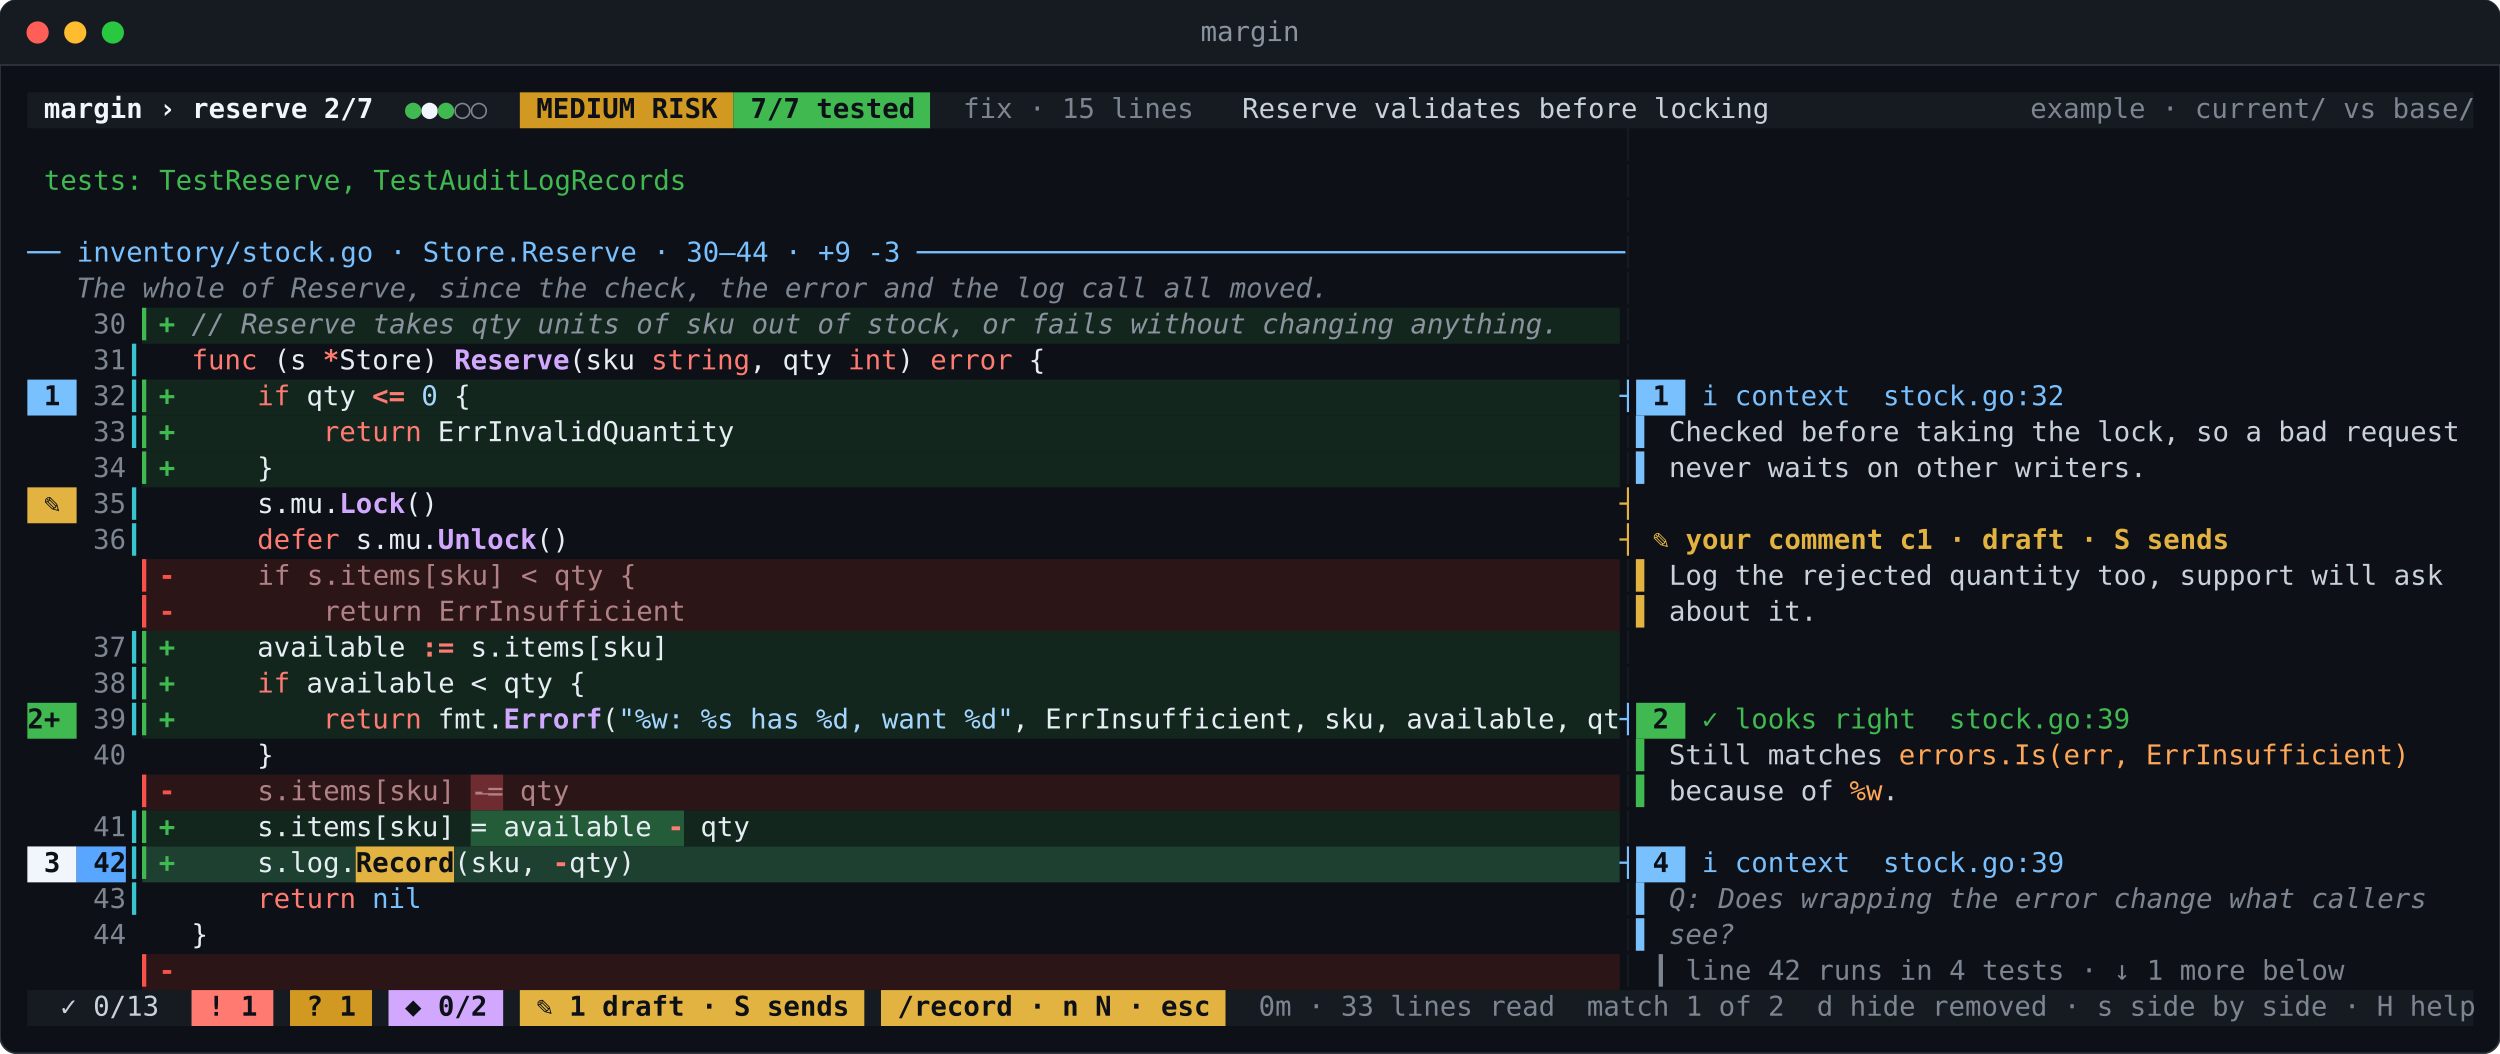
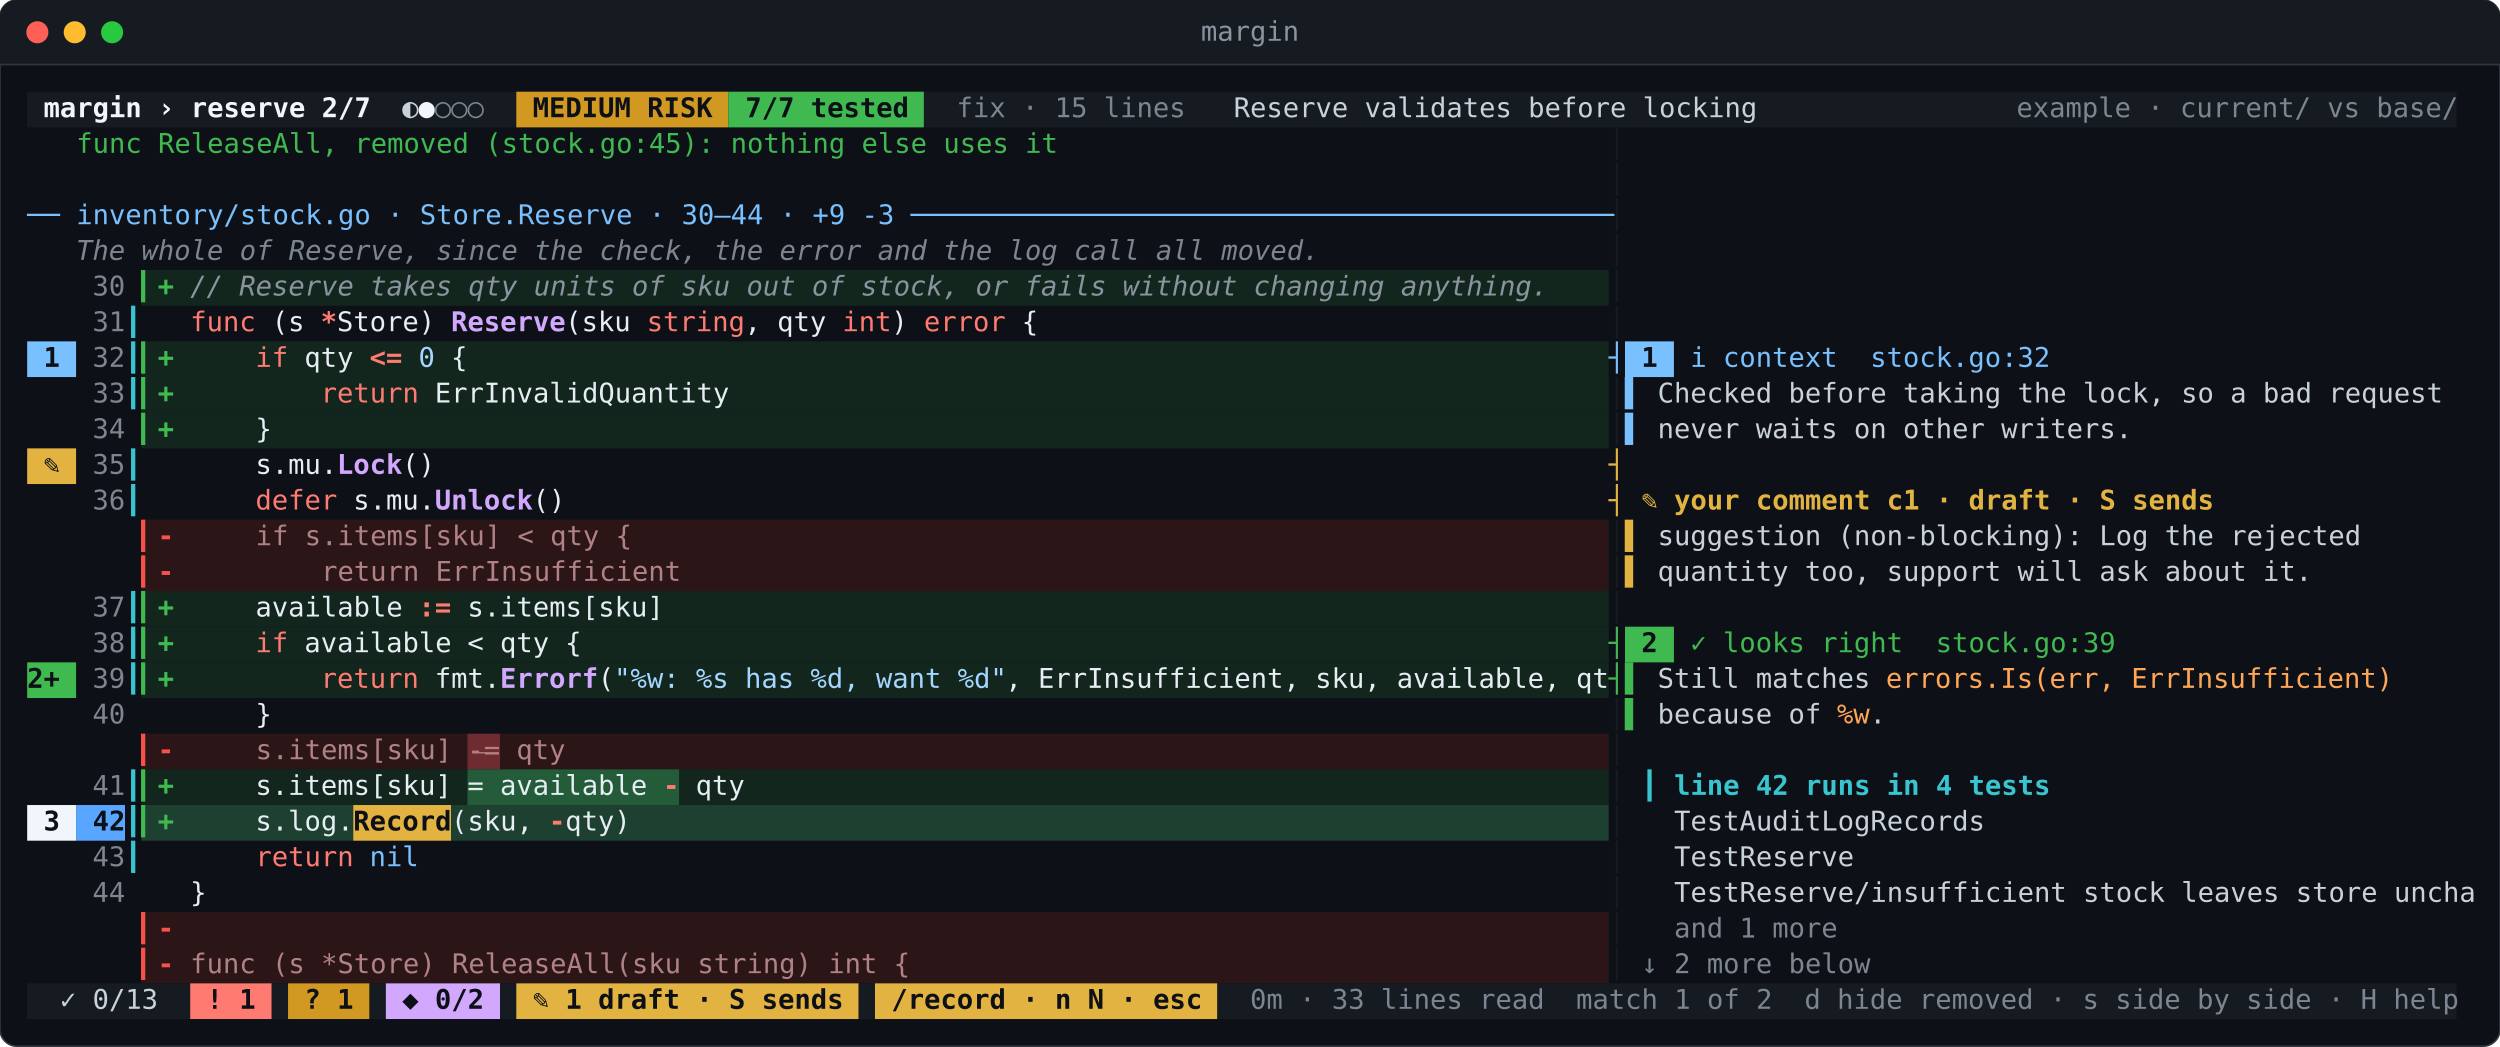
- <svg xmlns="http://www.w3.org/2000/svg" xml:space="preserve" width="1462" height="616" viewBox="0 0 1462 616">
+ <svg xmlns="http://www.w3.org/2000/svg" xml:space="preserve" width="1472" height="616" viewBox="0 0 1472 616">
  <style>text{font-family:"JetBrains Mono","SF Mono",Menlo,Consolas,"DejaVu Sans Mono",monospace;font-size:16px;white-space:pre}</style>
-   <rect width="1462" height="616" rx="10" fill="#0d1117" stroke="#30363d" />
-   <rect width="1462" height="38" rx="10" fill="#161b22" />
-   <rect y="28" width="1462" height="10" fill="#161b22" />
-   <line x1="0" y1="38" x2="1462" y2="38" stroke="#30363d" />
+   <rect width="1472" height="616" rx="10" fill="#0d1117" stroke="#30363d" />
+   <rect width="1472" height="38" rx="10" fill="#161b22" />
+   <rect y="28" width="1472" height="10" fill="#161b22" />
+   <line x1="0" y1="38" x2="1472" y2="38" stroke="#30363d" />
  <circle cx="22" cy="19.0" r="6.5" fill="#ff5f57" />
  <circle cx="44" cy="19.0" r="6.5" fill="#febc2e" />
  <circle cx="66" cy="19.0" r="6.5" fill="#28c840" />
-   <text x="731.0" y="24.0" text-anchor="middle" fill="#8b949e">margin</text>
+   <text x="736.0" y="24.0" text-anchor="middle" fill="#8b949e">margin</text>
  <rect x="16.0" y="54" width="288.0" height="21" fill="#161b22" />
  <rect x="304.0" y="54" width="124.8" height="21" fill="#d29922" />
  <rect x="428.8" y="54" width="115.2" height="21" fill="#3fb950" />
  <rect x="544.0" y="54" width="902.4" height="21" fill="#161b22" />
  <text x="16.0" y="69" textLength="220.8" lengthAdjust="spacingAndGlyphs" fill="#f0f6fc" font-weight="bold"> margin › reserve 2/7  </text>
-   <text x="236.8" y="69" textLength="9.6" lengthAdjust="spacingAndGlyphs" fill="#3fb950">●</text>
+   <text x="236.8" y="69" textLength="9.6" lengthAdjust="spacingAndGlyphs" fill="#c9d1d9">◐</text>
  <text x="246.4" y="69" textLength="9.6" lengthAdjust="spacingAndGlyphs" fill="#f0f6fc">●</text>
-   <text x="256.0" y="69" textLength="9.6" lengthAdjust="spacingAndGlyphs" fill="#3fb950">●</text>
-   <text x="265.6" y="69" textLength="19.2" lengthAdjust="spacingAndGlyphs" fill="#7d8590">○○</text>
+   <text x="256.0" y="69" textLength="28.8" lengthAdjust="spacingAndGlyphs" fill="#7d8590">○○○</text>
  <text x="304.0" y="69" textLength="240.0" lengthAdjust="spacingAndGlyphs" fill="#0d1117" font-weight="bold"> MEDIUM RISK  7/7 tested </text>
  <text x="553.6" y="69" textLength="172.8" lengthAdjust="spacingAndGlyphs" fill="#7d8590"> fix · 15 lines   </text>
  <text x="726.4" y="69" textLength="307.2" lengthAdjust="spacingAndGlyphs" fill="#c9d1d9">Reserve validates before locking</text>
  <text x="1168.0" y="69" textLength="278.4" lengthAdjust="spacingAndGlyphs" fill="#7d8590">  example · current/ vs base/</text>
+   <text x="16.0" y="90" textLength="604.8" lengthAdjust="spacingAndGlyphs" fill="#3fb950">   func ReleaseAll, removed (stock.go:45): nothing else uses it</text>
  <text x="947.2" y="90" textLength="9.6" lengthAdjust="spacingAndGlyphs" fill="#161b22">│</text>
-   <text x="16.0" y="111" textLength="384.0" lengthAdjust="spacingAndGlyphs" fill="#3fb950"> tests: TestReserve, TestAuditLogRecords</text>
  <text x="947.2" y="111" textLength="9.6" lengthAdjust="spacingAndGlyphs" fill="#161b22">│</text>
+   <text x="16.0" y="132" textLength="931.2" lengthAdjust="spacingAndGlyphs" fill="#79c0ff">── inventory/stock.go · Store.Reserve · 30–44 · +9 -3 ───────────────────────────────────────────</text>
  <text x="947.2" y="132" textLength="9.6" lengthAdjust="spacingAndGlyphs" fill="#161b22">│</text>
-   <text x="16.0" y="153" textLength="931.2" lengthAdjust="spacingAndGlyphs" fill="#79c0ff">── inventory/stock.go · Store.Reserve · 30–44 · +9 -3 ───────────────────────────────────────────</text>
+   <text x="44.8" y="153" textLength="729.6" lengthAdjust="spacingAndGlyphs" fill="#7d8590" font-style="italic">The whole of Reserve, since the check, the error and the log call all moved.</text>
  <text x="947.2" y="153" textLength="9.6" lengthAdjust="spacingAndGlyphs" fill="#161b22">│</text>
-   <text x="44.8" y="174" textLength="729.6" lengthAdjust="spacingAndGlyphs" fill="#7d8590" font-style="italic">The whole of Reserve, since the check, the error and the log call all moved.</text>
+   <rect x="83.2" y="159" width="864.0" height="21" fill="#12261e" />
+   <text x="44.8" y="174" textLength="28.8" lengthAdjust="spacingAndGlyphs" fill="#7d8590"> 30</text>
+   <text x="83.2" y="174" textLength="28.8" lengthAdjust="spacingAndGlyphs" fill="#3fb950" font-weight="bold">▎+ </text>
+   <text x="112.0" y="174" textLength="796.8" lengthAdjust="spacingAndGlyphs" fill="#8b939e" font-style="italic">// Reserve takes qty units of sku out of stock, or fails without changing anything.</text>
  <text x="947.2" y="174" textLength="9.6" lengthAdjust="spacingAndGlyphs" fill="#161b22">│</text>
-   <rect x="83.2" y="180" width="864.0" height="21" fill="#12261e" />
-   <text x="44.8" y="195" textLength="28.8" lengthAdjust="spacingAndGlyphs" fill="#7d8590"> 30</text>
-   <text x="83.2" y="195" textLength="28.8" lengthAdjust="spacingAndGlyphs" fill="#3fb950" font-weight="bold">▎+ </text>
-   <text x="112.0" y="195" textLength="796.8" lengthAdjust="spacingAndGlyphs" fill="#8b939e" font-style="italic">// Reserve takes qty units of sku out of stock, or fails without changing anything.</text>
+   <text x="44.8" y="195" textLength="28.8" lengthAdjust="spacingAndGlyphs" fill="#7d8590"> 31</text>
+   <text x="73.6" y="195" textLength="9.6" lengthAdjust="spacingAndGlyphs" fill="#38c5cf">┃</text>
+   <text x="112.0" y="195" textLength="38.4" lengthAdjust="spacingAndGlyphs" fill="#ff7b71">func</text>
+   <text x="160.0" y="195" textLength="19.2" lengthAdjust="spacingAndGlyphs" fill="#e6edf3">(s</text>
+   <text x="188.8" y="195" textLength="9.6" lengthAdjust="spacingAndGlyphs" fill="#ff7b71" font-weight="bold">*</text>
+   <text x="198.4" y="195" textLength="57.6" lengthAdjust="spacingAndGlyphs" fill="#e6edf3">Store)</text>
+   <text x="265.6" y="195" textLength="67.2" lengthAdjust="spacingAndGlyphs" fill="#d2a8ff" font-weight="bold">Reserve</text>
+   <text x="332.8" y="195" textLength="38.4" lengthAdjust="spacingAndGlyphs" fill="#e6edf3">(sku</text>
+   <text x="380.8" y="195" textLength="57.6" lengthAdjust="spacingAndGlyphs" fill="#ff7b71">string</text>
+   <text x="438.4" y="195" textLength="9.6" lengthAdjust="spacingAndGlyphs" fill="#e6edf3">,</text>
+   <text x="457.6" y="195" textLength="28.8" lengthAdjust="spacingAndGlyphs" fill="#e6edf3">qty</text>
+   <text x="496.0" y="195" textLength="28.8" lengthAdjust="spacingAndGlyphs" fill="#ff7b71">int</text>
+   <text x="524.8" y="195" textLength="9.6" lengthAdjust="spacingAndGlyphs" fill="#e6edf3">)</text>
+   <text x="544.0" y="195" textLength="48.0" lengthAdjust="spacingAndGlyphs" fill="#ff7b71">error</text>
+   <text x="601.6" y="195" textLength="9.6" lengthAdjust="spacingAndGlyphs" fill="#e6edf3">{</text>
  <text x="947.2" y="195" textLength="9.6" lengthAdjust="spacingAndGlyphs" fill="#161b22">│</text>
-   <text x="44.8" y="216" textLength="28.8" lengthAdjust="spacingAndGlyphs" fill="#7d8590"> 31</text>
+   <rect x="16.0" y="201" width="28.8" height="21" fill="#79c0ff" />
+   <rect x="83.2" y="201" width="864.0" height="21" fill="#12261e" />
+   <rect x="956.8" y="201" width="28.8" height="21" fill="#79c0ff" />
+   <text x="16.0" y="216" textLength="28.8" lengthAdjust="spacingAndGlyphs" fill="#0d1117" font-weight="bold"> 1 </text>
+   <text x="44.8" y="216" textLength="28.8" lengthAdjust="spacingAndGlyphs" fill="#7d8590"> 32</text>
  <text x="73.6" y="216" textLength="9.6" lengthAdjust="spacingAndGlyphs" fill="#38c5cf">┃</text>
-   <text x="112.0" y="216" textLength="38.4" lengthAdjust="spacingAndGlyphs" fill="#ff7b71">func</text>
-   <text x="160.0" y="216" textLength="19.2" lengthAdjust="spacingAndGlyphs" fill="#e6edf3">(s</text>
-   <text x="188.8" y="216" textLength="9.6" lengthAdjust="spacingAndGlyphs" fill="#ff7b71" font-weight="bold">*</text>
-   <text x="198.4" y="216" textLength="57.6" lengthAdjust="spacingAndGlyphs" fill="#e6edf3">Store)</text>
-   <text x="265.6" y="216" textLength="67.2" lengthAdjust="spacingAndGlyphs" fill="#d2a8ff" font-weight="bold">Reserve</text>
-   <text x="332.8" y="216" textLength="38.4" lengthAdjust="spacingAndGlyphs" fill="#e6edf3">(sku</text>
-   <text x="380.8" y="216" textLength="57.6" lengthAdjust="spacingAndGlyphs" fill="#ff7b71">string</text>
-   <text x="438.4" y="216" textLength="9.6" lengthAdjust="spacingAndGlyphs" fill="#e6edf3">,</text>
-   <text x="457.6" y="216" textLength="28.8" lengthAdjust="spacingAndGlyphs" fill="#e6edf3">qty</text>
-   <text x="496.0" y="216" textLength="28.8" lengthAdjust="spacingAndGlyphs" fill="#ff7b71">int</text>
-   <text x="524.8" y="216" textLength="9.6" lengthAdjust="spacingAndGlyphs" fill="#e6edf3">)</text>
-   <text x="544.0" y="216" textLength="48.0" lengthAdjust="spacingAndGlyphs" fill="#ff7b71">error</text>
-   <text x="601.6" y="216" textLength="9.6" lengthAdjust="spacingAndGlyphs" fill="#e6edf3">{</text>
-   <text x="947.2" y="216" textLength="9.6" lengthAdjust="spacingAndGlyphs" fill="#161b22">│</text>
-   <rect x="16.0" y="222" width="28.8" height="21" fill="#79c0ff" />
+   <text x="83.2" y="216" textLength="28.8" lengthAdjust="spacingAndGlyphs" fill="#3fb950" font-weight="bold">▎+ </text>
+   <text x="150.4" y="216" textLength="19.2" lengthAdjust="spacingAndGlyphs" fill="#ff7b71">if</text>
+   <text x="179.2" y="216" textLength="28.8" lengthAdjust="spacingAndGlyphs" fill="#e6edf3">qty</text>
+   <text x="217.6" y="216" textLength="19.2" lengthAdjust="spacingAndGlyphs" fill="#ff7b71" font-weight="bold">&lt;=</text>
+   <text x="246.4" y="216" textLength="9.6" lengthAdjust="spacingAndGlyphs" fill="#a5d6ff">0</text>
+   <text x="265.6" y="216" textLength="9.6" lengthAdjust="spacingAndGlyphs" fill="#e6edf3">{</text>
+   <text x="947.2" y="216" textLength="9.6" lengthAdjust="spacingAndGlyphs" fill="#79c0ff">┤</text>
+   <text x="956.8" y="216" textLength="28.8" lengthAdjust="spacingAndGlyphs" fill="#0d1117" font-weight="bold"> 1 </text>
+   <text x="985.6" y="216" textLength="220.8" lengthAdjust="spacingAndGlyphs" fill="#79c0ff"> i context  stock.go:32</text>
  <rect x="83.2" y="222" width="864.0" height="21" fill="#12261e" />
-   <rect x="956.8" y="222" width="28.8" height="21" fill="#79c0ff" />
-   <text x="16.0" y="237" textLength="28.8" lengthAdjust="spacingAndGlyphs" fill="#0d1117" font-weight="bold"> 1 </text>
-   <text x="44.8" y="237" textLength="28.8" lengthAdjust="spacingAndGlyphs" fill="#7d8590"> 32</text>
+   <text x="44.8" y="237" textLength="28.8" lengthAdjust="spacingAndGlyphs" fill="#7d8590"> 33</text>
  <text x="73.6" y="237" textLength="9.6" lengthAdjust="spacingAndGlyphs" fill="#38c5cf">┃</text>
  <text x="83.2" y="237" textLength="28.8" lengthAdjust="spacingAndGlyphs" fill="#3fb950" font-weight="bold">▎+ </text>
-   <text x="150.4" y="237" textLength="19.2" lengthAdjust="spacingAndGlyphs" fill="#ff7b71">if</text>
-   <text x="179.2" y="237" textLength="28.8" lengthAdjust="spacingAndGlyphs" fill="#e6edf3">qty</text>
-   <text x="217.6" y="237" textLength="19.2" lengthAdjust="spacingAndGlyphs" fill="#ff7b71" font-weight="bold">&lt;=</text>
-   <text x="246.4" y="237" textLength="9.6" lengthAdjust="spacingAndGlyphs" fill="#a5d6ff">0</text>
-   <text x="265.6" y="237" textLength="9.6" lengthAdjust="spacingAndGlyphs" fill="#e6edf3">{</text>
-   <text x="947.2" y="237" textLength="9.6" lengthAdjust="spacingAndGlyphs" fill="#79c0ff">┤</text>
-   <text x="956.8" y="237" textLength="28.8" lengthAdjust="spacingAndGlyphs" fill="#0d1117" font-weight="bold"> 1 </text>
-   <text x="985.6" y="237" textLength="220.8" lengthAdjust="spacingAndGlyphs" fill="#79c0ff"> i context  stock.go:32</text>
+   <text x="188.8" y="237" textLength="57.6" lengthAdjust="spacingAndGlyphs" fill="#ff7b71">return</text>
+   <text x="256.0" y="237" textLength="172.8" lengthAdjust="spacingAndGlyphs" fill="#e6edf3">ErrInvalidQuantity</text>
+   <text x="947.2" y="237" textLength="9.6" lengthAdjust="spacingAndGlyphs" fill="#161b22">│</text>
+   <text x="956.8" y="237" textLength="19.2" lengthAdjust="spacingAndGlyphs" fill="#79c0ff">▌ </text>
+   <text x="976.0" y="237" textLength="460.8" lengthAdjust="spacingAndGlyphs" fill="#c9d1d9">Checked before taking the lock, so a bad request</text>
  <rect x="83.2" y="243" width="864.0" height="21" fill="#12261e" />
-   <text x="44.8" y="258" textLength="28.8" lengthAdjust="spacingAndGlyphs" fill="#7d8590"> 33</text>
-   <text x="73.6" y="258" textLength="9.6" lengthAdjust="spacingAndGlyphs" fill="#38c5cf">┃</text>
+   <text x="44.8" y="258" textLength="28.8" lengthAdjust="spacingAndGlyphs" fill="#7d8590"> 34</text>
  <text x="83.2" y="258" textLength="28.8" lengthAdjust="spacingAndGlyphs" fill="#3fb950" font-weight="bold">▎+ </text>
-   <text x="188.8" y="258" textLength="57.6" lengthAdjust="spacingAndGlyphs" fill="#ff7b71">return</text>
-   <text x="256.0" y="258" textLength="172.8" lengthAdjust="spacingAndGlyphs" fill="#e6edf3">ErrInvalidQuantity</text>
+   <text x="150.4" y="258" textLength="9.6" lengthAdjust="spacingAndGlyphs" fill="#e6edf3">}</text>
  <text x="947.2" y="258" textLength="9.6" lengthAdjust="spacingAndGlyphs" fill="#161b22">│</text>
  <text x="956.8" y="258" textLength="19.2" lengthAdjust="spacingAndGlyphs" fill="#79c0ff">▌ </text>
-   <text x="976.0" y="258" textLength="460.8" lengthAdjust="spacingAndGlyphs" fill="#c9d1d9">Checked before taking the lock, so a bad request</text>
-   <rect x="83.2" y="264" width="864.0" height="21" fill="#12261e" />
-   <text x="44.8" y="279" textLength="28.8" lengthAdjust="spacingAndGlyphs" fill="#7d8590"> 34</text>
-   <text x="83.2" y="279" textLength="28.8" lengthAdjust="spacingAndGlyphs" fill="#3fb950" font-weight="bold">▎+ </text>
-   <text x="150.4" y="279" textLength="9.6" lengthAdjust="spacingAndGlyphs" fill="#e6edf3">}</text>
-   <text x="947.2" y="279" textLength="9.6" lengthAdjust="spacingAndGlyphs" fill="#161b22">│</text>
-   <text x="956.8" y="279" textLength="19.2" lengthAdjust="spacingAndGlyphs" fill="#79c0ff">▌ </text>
-   <text x="976.0" y="279" textLength="278.4" lengthAdjust="spacingAndGlyphs" fill="#c9d1d9">never waits on other writers.</text>
-   <rect x="16.0" y="285" width="28.8" height="21" fill="#e3b341" />
-   <text x="16.0" y="300" textLength="28.8" lengthAdjust="spacingAndGlyphs" fill="#0d1117" font-weight="bold"> ✎ </text>
-   <text x="44.8" y="300" textLength="28.8" lengthAdjust="spacingAndGlyphs" fill="#7d8590"> 35</text>
+   <text x="976.0" y="258" textLength="278.4" lengthAdjust="spacingAndGlyphs" fill="#c9d1d9">never waits on other writers.</text>
+   <rect x="16.0" y="264" width="28.8" height="21" fill="#e3b341" />
+   <text x="16.0" y="279" textLength="28.8" lengthAdjust="spacingAndGlyphs" fill="#0d1117" font-weight="bold"> ✎ </text>
+   <text x="44.8" y="279" textLength="28.8" lengthAdjust="spacingAndGlyphs" fill="#7d8590"> 35</text>
+   <text x="73.6" y="279" textLength="9.6" lengthAdjust="spacingAndGlyphs" fill="#38c5cf">┃</text>
+   <text x="150.4" y="279" textLength="48.0" lengthAdjust="spacingAndGlyphs" fill="#e6edf3">s.mu.</text>
+   <text x="198.4" y="279" textLength="38.4" lengthAdjust="spacingAndGlyphs" fill="#d2a8ff" font-weight="bold">Lock</text>
+   <text x="236.8" y="279" textLength="19.2" lengthAdjust="spacingAndGlyphs" fill="#e6edf3">()</text>
+   <text x="947.2" y="279" textLength="9.6" lengthAdjust="spacingAndGlyphs" fill="#e3b341">┤</text>
+   <text x="44.8" y="300" textLength="28.8" lengthAdjust="spacingAndGlyphs" fill="#7d8590"> 36</text>
  <text x="73.6" y="300" textLength="9.6" lengthAdjust="spacingAndGlyphs" fill="#38c5cf">┃</text>
-   <text x="150.4" y="300" textLength="48.0" lengthAdjust="spacingAndGlyphs" fill="#e6edf3">s.mu.</text>
-   <text x="198.4" y="300" textLength="38.4" lengthAdjust="spacingAndGlyphs" fill="#d2a8ff" font-weight="bold">Lock</text>
-   <text x="236.8" y="300" textLength="19.2" lengthAdjust="spacingAndGlyphs" fill="#e6edf3">()</text>
+   <text x="150.4" y="300" textLength="48.0" lengthAdjust="spacingAndGlyphs" fill="#ff7b71">defer</text>
+   <text x="208.0" y="300" textLength="48.0" lengthAdjust="spacingAndGlyphs" fill="#e6edf3">s.mu.</text>
+   <text x="256.0" y="300" textLength="57.6" lengthAdjust="spacingAndGlyphs" fill="#d2a8ff" font-weight="bold">Unlock</text>
+   <text x="313.6" y="300" textLength="19.2" lengthAdjust="spacingAndGlyphs" fill="#e6edf3">()</text>
  <text x="947.2" y="300" textLength="9.6" lengthAdjust="spacingAndGlyphs" fill="#e3b341">┤</text>
-   <text x="44.8" y="321" textLength="28.8" lengthAdjust="spacingAndGlyphs" fill="#7d8590"> 36</text>
-   <text x="73.6" y="321" textLength="9.6" lengthAdjust="spacingAndGlyphs" fill="#38c5cf">┃</text>
-   <text x="150.4" y="321" textLength="48.0" lengthAdjust="spacingAndGlyphs" fill="#ff7b71">defer</text>
-   <text x="208.0" y="321" textLength="48.0" lengthAdjust="spacingAndGlyphs" fill="#e6edf3">s.mu.</text>
-   <text x="256.0" y="321" textLength="57.6" lengthAdjust="spacingAndGlyphs" fill="#d2a8ff" font-weight="bold">Unlock</text>
-   <text x="313.6" y="321" textLength="19.2" lengthAdjust="spacingAndGlyphs" fill="#e6edf3">()</text>
-   <text x="947.2" y="321" textLength="9.6" lengthAdjust="spacingAndGlyphs" fill="#e3b341">┤</text>
-   <text x="956.8" y="321" textLength="345.6" lengthAdjust="spacingAndGlyphs" fill="#e3b341" font-weight="bold"> ✎ your comment c1 · draft · S sends</text>
+   <text x="956.8" y="300" textLength="345.6" lengthAdjust="spacingAndGlyphs" fill="#e3b341" font-weight="bold"> ✎ your comment c1 · draft · S sends</text>
+   <rect x="83.2" y="306" width="864.0" height="21" fill="#2c1517" />
+   <text x="83.2" y="321" textLength="28.8" lengthAdjust="spacingAndGlyphs" fill="#f85149" font-weight="bold">▎- </text>
+   <text x="112.0" y="321" textLength="259.2" lengthAdjust="spacingAndGlyphs" fill="#b08286">    if s.items[sku] &lt; qty {</text>
+   <text x="947.2" y="321" textLength="9.6" lengthAdjust="spacingAndGlyphs" fill="#161b22">│</text>
+   <text x="956.8" y="321" textLength="19.2" lengthAdjust="spacingAndGlyphs" fill="#e3b341">▌ </text>
+   <text x="976.0" y="321" textLength="412.8" lengthAdjust="spacingAndGlyphs" fill="#c9d1d9">suggestion (non-blocking): Log the rejected</text>
  <rect x="83.2" y="327" width="864.0" height="21" fill="#2c1517" />
  <text x="83.2" y="342" textLength="28.8" lengthAdjust="spacingAndGlyphs" fill="#f85149" font-weight="bold">▎- </text>
-   <text x="112.0" y="342" textLength="259.2" lengthAdjust="spacingAndGlyphs" fill="#b08286">    if s.items[sku] &lt; qty {</text>
+   <text x="112.0" y="342" textLength="288.0" lengthAdjust="spacingAndGlyphs" fill="#b08286">        return ErrInsufficient</text>
  <text x="947.2" y="342" textLength="9.6" lengthAdjust="spacingAndGlyphs" fill="#161b22">│</text>
  <text x="956.8" y="342" textLength="19.2" lengthAdjust="spacingAndGlyphs" fill="#e3b341">▌ </text>
-   <text x="976.0" y="342" textLength="451.2" lengthAdjust="spacingAndGlyphs" fill="#c9d1d9">Log the rejected quantity too, support will ask</text>
-   <rect x="83.2" y="348" width="864.0" height="21" fill="#2c1517" />
-   <text x="83.2" y="363" textLength="28.8" lengthAdjust="spacingAndGlyphs" fill="#f85149" font-weight="bold">▎- </text>
-   <text x="112.0" y="363" textLength="288.0" lengthAdjust="spacingAndGlyphs" fill="#b08286">        return ErrInsufficient</text>
+   <text x="976.0" y="342" textLength="384.0" lengthAdjust="spacingAndGlyphs" fill="#c9d1d9">quantity too, support will ask about it.</text>
+   <rect x="83.2" y="348" width="864.0" height="21" fill="#12261e" />
+   <text x="44.8" y="363" textLength="28.8" lengthAdjust="spacingAndGlyphs" fill="#7d8590"> 37</text>
+   <text x="73.6" y="363" textLength="9.6" lengthAdjust="spacingAndGlyphs" fill="#38c5cf">┃</text>
+   <text x="83.2" y="363" textLength="28.8" lengthAdjust="spacingAndGlyphs" fill="#3fb950" font-weight="bold">▎+ </text>
+   <text x="150.4" y="363" textLength="86.4" lengthAdjust="spacingAndGlyphs" fill="#e6edf3">available</text>
+   <text x="246.4" y="363" textLength="19.2" lengthAdjust="spacingAndGlyphs" fill="#ff7b71" font-weight="bold">:=</text>
+   <text x="275.2" y="363" textLength="115.2" lengthAdjust="spacingAndGlyphs" fill="#e6edf3">s.items[sku]</text>
  <text x="947.2" y="363" textLength="9.6" lengthAdjust="spacingAndGlyphs" fill="#161b22">│</text>
-   <text x="956.8" y="363" textLength="19.2" lengthAdjust="spacingAndGlyphs" fill="#e3b341">▌ </text>
-   <text x="976.0" y="363" textLength="86.4" lengthAdjust="spacingAndGlyphs" fill="#c9d1d9">about it.</text>
  <rect x="83.2" y="369" width="864.0" height="21" fill="#12261e" />
-   <text x="44.8" y="384" textLength="28.8" lengthAdjust="spacingAndGlyphs" fill="#7d8590"> 37</text>
+   <rect x="956.8" y="369" width="28.8" height="21" fill="#3fb950" />
+   <text x="44.8" y="384" textLength="28.8" lengthAdjust="spacingAndGlyphs" fill="#7d8590"> 38</text>
  <text x="73.6" y="384" textLength="9.6" lengthAdjust="spacingAndGlyphs" fill="#38c5cf">┃</text>
  <text x="83.2" y="384" textLength="28.8" lengthAdjust="spacingAndGlyphs" fill="#3fb950" font-weight="bold">▎+ </text>
-   <text x="150.4" y="384" textLength="86.4" lengthAdjust="spacingAndGlyphs" fill="#e6edf3">available</text>
-   <text x="246.4" y="384" textLength="19.2" lengthAdjust="spacingAndGlyphs" fill="#ff7b71" font-weight="bold">:=</text>
-   <text x="275.2" y="384" textLength="115.2" lengthAdjust="spacingAndGlyphs" fill="#e6edf3">s.items[sku]</text>
-   <text x="947.2" y="384" textLength="9.6" lengthAdjust="spacingAndGlyphs" fill="#161b22">│</text>
+   <text x="150.4" y="384" textLength="19.2" lengthAdjust="spacingAndGlyphs" fill="#ff7b71">if</text>
+   <text x="179.2" y="384" textLength="86.4" lengthAdjust="spacingAndGlyphs" fill="#e6edf3">available</text>
+   <text x="275.2" y="384" textLength="9.6" lengthAdjust="spacingAndGlyphs" fill="#e6edf3">&lt;</text>
+   <text x="294.4" y="384" textLength="28.8" lengthAdjust="spacingAndGlyphs" fill="#e6edf3">qty</text>
+   <text x="332.8" y="384" textLength="9.6" lengthAdjust="spacingAndGlyphs" fill="#e6edf3">{</text>
+   <text x="947.2" y="384" textLength="9.6" lengthAdjust="spacingAndGlyphs" fill="#3fb950">┤</text>
+   <text x="956.8" y="384" textLength="28.8" lengthAdjust="spacingAndGlyphs" fill="#0d1117" font-weight="bold"> 2 </text>
+   <text x="985.6" y="384" textLength="259.2" lengthAdjust="spacingAndGlyphs" fill="#3fb950"> ✓ looks right  stock.go:39</text>
+   <rect x="16.0" y="390" width="28.8" height="21" fill="#3fb950" />
  <rect x="83.2" y="390" width="864.0" height="21" fill="#12261e" />
-   <text x="44.8" y="405" textLength="28.8" lengthAdjust="spacingAndGlyphs" fill="#7d8590"> 38</text>
+   <text x="16.0" y="405" textLength="28.8" lengthAdjust="spacingAndGlyphs" fill="#0d1117" font-weight="bold">2+ </text>
+   <text x="44.8" y="405" textLength="28.8" lengthAdjust="spacingAndGlyphs" fill="#7d8590"> 39</text>
  <text x="73.6" y="405" textLength="9.6" lengthAdjust="spacingAndGlyphs" fill="#38c5cf">┃</text>
  <text x="83.2" y="405" textLength="28.8" lengthAdjust="spacingAndGlyphs" fill="#3fb950" font-weight="bold">▎+ </text>
-   <text x="150.4" y="405" textLength="19.2" lengthAdjust="spacingAndGlyphs" fill="#ff7b71">if</text>
-   <text x="179.2" y="405" textLength="86.4" lengthAdjust="spacingAndGlyphs" fill="#e6edf3">available</text>
-   <text x="275.2" y="405" textLength="9.6" lengthAdjust="spacingAndGlyphs" fill="#e6edf3">&lt;</text>
-   <text x="294.4" y="405" textLength="28.8" lengthAdjust="spacingAndGlyphs" fill="#e6edf3">qty</text>
-   <text x="332.8" y="405" textLength="9.6" lengthAdjust="spacingAndGlyphs" fill="#e6edf3">{</text>
-   <text x="947.2" y="405" textLength="9.6" lengthAdjust="spacingAndGlyphs" fill="#161b22">│</text>
-   <rect x="16.0" y="411" width="28.8" height="21" fill="#3fb950" />
-   <rect x="83.2" y="411" width="864.0" height="21" fill="#12261e" />
-   <rect x="956.8" y="411" width="28.8" height="21" fill="#3fb950" />
-   <text x="16.0" y="426" textLength="28.8" lengthAdjust="spacingAndGlyphs" fill="#0d1117" font-weight="bold">2+ </text>
-   <text x="44.8" y="426" textLength="28.8" lengthAdjust="spacingAndGlyphs" fill="#7d8590"> 39</text>
-   <text x="73.6" y="426" textLength="9.6" lengthAdjust="spacingAndGlyphs" fill="#38c5cf">┃</text>
-   <text x="83.2" y="426" textLength="28.8" lengthAdjust="spacingAndGlyphs" fill="#3fb950" font-weight="bold">▎+ </text>
-   <text x="188.8" y="426" textLength="57.6" lengthAdjust="spacingAndGlyphs" fill="#ff7b71">return</text>
-   <text x="256.0" y="426" textLength="38.4" lengthAdjust="spacingAndGlyphs" fill="#e6edf3">fmt.</text>
-   <text x="294.4" y="426" textLength="57.6" lengthAdjust="spacingAndGlyphs" fill="#d2a8ff" font-weight="bold">Errorf</text>
-   <text x="352.0" y="426" textLength="9.6" lengthAdjust="spacingAndGlyphs" fill="#e6edf3">(</text>
-   <text x="361.6" y="426" textLength="230.4" lengthAdjust="spacingAndGlyphs" fill="#a5d6ff">"%w: %s has %d, want %d"</text>
-   <text x="592.0" y="426" textLength="9.6" lengthAdjust="spacingAndGlyphs" fill="#e6edf3">,</text>
-   <text x="611.2" y="426" textLength="153.6" lengthAdjust="spacingAndGlyphs" fill="#e6edf3">ErrInsufficient,</text>
-   <text x="774.4" y="426" textLength="38.4" lengthAdjust="spacingAndGlyphs" fill="#e6edf3">sku,</text>
-   <text x="822.4" y="426" textLength="96.0" lengthAdjust="spacingAndGlyphs" fill="#e6edf3">available,</text>
-   <text x="928.0" y="426" textLength="19.2" lengthAdjust="spacingAndGlyphs" fill="#e6edf3">qt</text>
-   <text x="947.2" y="426" textLength="9.6" lengthAdjust="spacingAndGlyphs" fill="#79c0ff">┤</text>
-   <text x="956.8" y="426" textLength="28.8" lengthAdjust="spacingAndGlyphs" fill="#0d1117" font-weight="bold"> 2 </text>
-   <text x="985.6" y="426" textLength="259.2" lengthAdjust="spacingAndGlyphs" fill="#3fb950"> ✓ looks right  stock.go:39</text>
-   <text x="44.8" y="447" textLength="28.8" lengthAdjust="spacingAndGlyphs" fill="#7d8590"> 40</text>
-   <text x="150.4" y="447" textLength="9.6" lengthAdjust="spacingAndGlyphs" fill="#e6edf3">}</text>
+   <text x="188.8" y="405" textLength="57.6" lengthAdjust="spacingAndGlyphs" fill="#ff7b71">return</text>
+   <text x="256.0" y="405" textLength="38.4" lengthAdjust="spacingAndGlyphs" fill="#e6edf3">fmt.</text>
+   <text x="294.4" y="405" textLength="57.6" lengthAdjust="spacingAndGlyphs" fill="#d2a8ff" font-weight="bold">Errorf</text>
+   <text x="352.0" y="405" textLength="9.6" lengthAdjust="spacingAndGlyphs" fill="#e6edf3">(</text>
+   <text x="361.6" y="405" textLength="230.4" lengthAdjust="spacingAndGlyphs" fill="#a5d6ff">"%w: %s has %d, want %d"</text>
+   <text x="592.0" y="405" textLength="9.6" lengthAdjust="spacingAndGlyphs" fill="#e6edf3">,</text>
+   <text x="611.2" y="405" textLength="153.6" lengthAdjust="spacingAndGlyphs" fill="#e6edf3">ErrInsufficient,</text>
+   <text x="774.4" y="405" textLength="38.4" lengthAdjust="spacingAndGlyphs" fill="#e6edf3">sku,</text>
+   <text x="822.4" y="405" textLength="96.0" lengthAdjust="spacingAndGlyphs" fill="#e6edf3">available,</text>
+   <text x="928.0" y="405" textLength="19.2" lengthAdjust="spacingAndGlyphs" fill="#e6edf3">qt</text>
+   <text x="947.2" y="405" textLength="28.8" lengthAdjust="spacingAndGlyphs" fill="#3fb950">┤▌ </text>
+   <text x="976.0" y="405" textLength="134.4" lengthAdjust="spacingAndGlyphs" fill="#c9d1d9">Still matches </text>
+   <text x="1110.4" y="405" textLength="297.6" lengthAdjust="spacingAndGlyphs" fill="#ffa657">errors.Is(err, ErrInsufficient)</text>
+   <text x="44.8" y="426" textLength="28.8" lengthAdjust="spacingAndGlyphs" fill="#7d8590"> 40</text>
+   <text x="150.4" y="426" textLength="9.6" lengthAdjust="spacingAndGlyphs" fill="#e6edf3">}</text>
+   <text x="947.2" y="426" textLength="9.6" lengthAdjust="spacingAndGlyphs" fill="#161b22">│</text>
+   <text x="956.8" y="426" textLength="19.2" lengthAdjust="spacingAndGlyphs" fill="#3fb950">▌ </text>
+   <text x="976.0" y="426" textLength="105.6" lengthAdjust="spacingAndGlyphs" fill="#c9d1d9">because of </text>
+   <text x="1081.6" y="426" textLength="19.2" lengthAdjust="spacingAndGlyphs" fill="#ffa657">%w</text>
+   <text x="1100.8" y="426" textLength="9.6" lengthAdjust="spacingAndGlyphs" fill="#c9d1d9">.</text>
+   <rect x="83.2" y="432" width="192.0" height="21" fill="#2c1517" />
+   <rect x="275.2" y="432" width="19.2" height="21" fill="#6e2b30" />
+   <rect x="294.4" y="432" width="652.8" height="21" fill="#2c1517" />
+   <text x="83.2" y="447" textLength="28.8" lengthAdjust="spacingAndGlyphs" fill="#f85149" font-weight="bold">▎- </text>
+   <text x="112.0" y="447" textLength="163.2" lengthAdjust="spacingAndGlyphs" fill="#b08286">    s.items[sku] </text>
+   <text x="275.2" y="447" textLength="19.2" lengthAdjust="spacingAndGlyphs" fill="#b08286" text-decoration="line-through">-=</text>
+   <text x="294.4" y="447" textLength="38.4" lengthAdjust="spacingAndGlyphs" fill="#b08286"> qty</text>
  <text x="947.2" y="447" textLength="9.6" lengthAdjust="spacingAndGlyphs" fill="#161b22">│</text>
-   <text x="956.8" y="447" textLength="19.2" lengthAdjust="spacingAndGlyphs" fill="#3fb950">▌ </text>
-   <text x="976.0" y="447" textLength="134.4" lengthAdjust="spacingAndGlyphs" fill="#c9d1d9">Still matches </text>
-   <text x="1110.4" y="447" textLength="297.6" lengthAdjust="spacingAndGlyphs" fill="#ffa657">errors.Is(err, ErrInsufficient)</text>
-   <rect x="83.2" y="453" width="192.0" height="21" fill="#2c1517" />
-   <rect x="275.2" y="453" width="19.2" height="21" fill="#6e2b30" />
-   <rect x="294.4" y="453" width="652.8" height="21" fill="#2c1517" />
-   <text x="83.2" y="468" textLength="28.8" lengthAdjust="spacingAndGlyphs" fill="#f85149" font-weight="bold">▎- </text>
-   <text x="112.0" y="468" textLength="163.2" lengthAdjust="spacingAndGlyphs" fill="#b08286">    s.items[sku] </text>
-   <text x="275.2" y="468" textLength="19.2" lengthAdjust="spacingAndGlyphs" fill="#b08286" text-decoration="line-through">-=</text>
-   <text x="294.4" y="468" textLength="38.4" lengthAdjust="spacingAndGlyphs" fill="#b08286"> qty</text>
+   <rect x="83.2" y="453" width="192.0" height="21" fill="#12261e" />
+   <rect x="275.2" y="453" width="124.8" height="21" fill="#245c3a" />
+   <rect x="400.0" y="453" width="547.2" height="21" fill="#12261e" />
+   <text x="44.8" y="468" textLength="28.8" lengthAdjust="spacingAndGlyphs" fill="#7d8590"> 41</text>
+   <text x="73.6" y="468" textLength="9.6" lengthAdjust="spacingAndGlyphs" fill="#38c5cf">┃</text>
+   <text x="83.2" y="468" textLength="28.8" lengthAdjust="spacingAndGlyphs" fill="#3fb950" font-weight="bold">▎+ </text>
+   <text x="150.4" y="468" textLength="115.2" lengthAdjust="spacingAndGlyphs" fill="#e6edf3">s.items[sku]</text>
+   <text x="275.2" y="468" textLength="9.6" lengthAdjust="spacingAndGlyphs" fill="#e6edf3">=</text>
+   <text x="294.4" y="468" textLength="86.4" lengthAdjust="spacingAndGlyphs" fill="#e6edf3">available</text>
+   <text x="390.4" y="468" textLength="9.6" lengthAdjust="spacingAndGlyphs" fill="#ff7b71" font-weight="bold">-</text>
+   <text x="409.6" y="468" textLength="28.8" lengthAdjust="spacingAndGlyphs" fill="#e6edf3">qty</text>
  <text x="947.2" y="468" textLength="9.6" lengthAdjust="spacingAndGlyphs" fill="#161b22">│</text>
-   <text x="956.8" y="468" textLength="19.2" lengthAdjust="spacingAndGlyphs" fill="#3fb950">▌ </text>
-   <text x="976.0" y="468" textLength="105.6" lengthAdjust="spacingAndGlyphs" fill="#c9d1d9">because of </text>
-   <text x="1081.6" y="468" textLength="19.2" lengthAdjust="spacingAndGlyphs" fill="#ffa657">%w</text>
-   <text x="1100.8" y="468" textLength="9.6" lengthAdjust="spacingAndGlyphs" fill="#c9d1d9">.</text>
-   <rect x="83.2" y="474" width="192.0" height="21" fill="#12261e" />
-   <rect x="275.2" y="474" width="124.8" height="21" fill="#245c3a" />
-   <rect x="400.0" y="474" width="547.2" height="21" fill="#12261e" />
-   <text x="44.8" y="489" textLength="28.8" lengthAdjust="spacingAndGlyphs" fill="#7d8590"> 41</text>
+   <text x="956.8" y="468" textLength="249.6" lengthAdjust="spacingAndGlyphs" fill="#38c5cf" font-weight="bold"> ┃ line 42 runs in 4 tests</text>
+   <rect x="16.0" y="474" width="28.8" height="21" fill="#f0f6fc" />
+   <rect x="44.8" y="474" width="28.8" height="21" fill="#58a6ff" />
+   <rect x="83.2" y="474" width="124.8" height="21" fill="#1d4030" />
+   <rect x="208.0" y="474" width="57.6" height="21" fill="#e3b341" />
+   <rect x="265.6" y="474" width="681.6" height="21" fill="#1d4030" />
+   <text x="16.0" y="489" textLength="57.6" lengthAdjust="spacingAndGlyphs" fill="#0d1117" font-weight="bold"> 3  42</text>
  <text x="73.6" y="489" textLength="9.6" lengthAdjust="spacingAndGlyphs" fill="#38c5cf">┃</text>
  <text x="83.2" y="489" textLength="28.8" lengthAdjust="spacingAndGlyphs" fill="#3fb950" font-weight="bold">▎+ </text>
-   <text x="150.4" y="489" textLength="115.2" lengthAdjust="spacingAndGlyphs" fill="#e6edf3">s.items[sku]</text>
-   <text x="275.2" y="489" textLength="9.6" lengthAdjust="spacingAndGlyphs" fill="#e6edf3">=</text>
-   <text x="294.4" y="489" textLength="86.4" lengthAdjust="spacingAndGlyphs" fill="#e6edf3">available</text>
-   <text x="390.4" y="489" textLength="9.6" lengthAdjust="spacingAndGlyphs" fill="#ff7b71" font-weight="bold">-</text>
-   <text x="409.6" y="489" textLength="28.8" lengthAdjust="spacingAndGlyphs" fill="#e6edf3">qty</text>
+   <text x="150.4" y="489" textLength="57.6" lengthAdjust="spacingAndGlyphs" fill="#e6edf3">s.log.</text>
+   <text x="208.0" y="489" textLength="57.6" lengthAdjust="spacingAndGlyphs" fill="#0d1117" font-weight="bold">Record</text>
+   <text x="265.6" y="489" textLength="48.0" lengthAdjust="spacingAndGlyphs" fill="#e6edf3">(sku,</text>
+   <text x="323.2" y="489" textLength="9.6" lengthAdjust="spacingAndGlyphs" fill="#ff7b71" font-weight="bold">-</text>
+   <text x="332.8" y="489" textLength="38.4" lengthAdjust="spacingAndGlyphs" fill="#e6edf3">qty)</text>
  <text x="947.2" y="489" textLength="9.6" lengthAdjust="spacingAndGlyphs" fill="#161b22">│</text>
-   <rect x="16.0" y="495" width="28.8" height="21" fill="#f0f6fc" />
-   <rect x="44.8" y="495" width="28.8" height="21" fill="#58a6ff" />
-   <rect x="83.2" y="495" width="124.8" height="21" fill="#1d4030" />
-   <rect x="208.0" y="495" width="57.6" height="21" fill="#e3b341" />
-   <rect x="265.6" y="495" width="681.6" height="21" fill="#1d4030" />
-   <rect x="956.8" y="495" width="28.8" height="21" fill="#79c0ff" />
-   <text x="16.0" y="510" textLength="57.6" lengthAdjust="spacingAndGlyphs" fill="#0d1117" font-weight="bold"> 3  42</text>
+   <text x="956.8" y="489" textLength="211.2" lengthAdjust="spacingAndGlyphs" fill="#c9d1d9">   TestAuditLogRecords</text>
+   <text x="44.8" y="510" textLength="28.8" lengthAdjust="spacingAndGlyphs" fill="#7d8590"> 43</text>
  <text x="73.6" y="510" textLength="9.6" lengthAdjust="spacingAndGlyphs" fill="#38c5cf">┃</text>
-   <text x="83.2" y="510" textLength="28.8" lengthAdjust="spacingAndGlyphs" fill="#3fb950" font-weight="bold">▎+ </text>
-   <text x="150.4" y="510" textLength="57.6" lengthAdjust="spacingAndGlyphs" fill="#e6edf3">s.log.</text>
-   <text x="208.0" y="510" textLength="57.6" lengthAdjust="spacingAndGlyphs" fill="#0d1117" font-weight="bold">Record</text>
-   <text x="265.6" y="510" textLength="48.0" lengthAdjust="spacingAndGlyphs" fill="#e6edf3">(sku,</text>
-   <text x="323.2" y="510" textLength="9.6" lengthAdjust="spacingAndGlyphs" fill="#ff7b71" font-weight="bold">-</text>
-   <text x="332.8" y="510" textLength="38.4" lengthAdjust="spacingAndGlyphs" fill="#e6edf3">qty)</text>
-   <text x="947.2" y="510" textLength="9.6" lengthAdjust="spacingAndGlyphs" fill="#79c0ff">┤</text>
-   <text x="956.8" y="510" textLength="28.8" lengthAdjust="spacingAndGlyphs" fill="#0d1117" font-weight="bold"> 4 </text>
-   <text x="985.6" y="510" textLength="220.8" lengthAdjust="spacingAndGlyphs" fill="#79c0ff"> i context  stock.go:39</text>
-   <text x="44.8" y="531" textLength="28.8" lengthAdjust="spacingAndGlyphs" fill="#7d8590"> 43</text>
-   <text x="73.6" y="531" textLength="9.6" lengthAdjust="spacingAndGlyphs" fill="#38c5cf">┃</text>
-   <text x="150.4" y="531" textLength="57.6" lengthAdjust="spacingAndGlyphs" fill="#ff7b71">return</text>
-   <text x="217.6" y="531" textLength="28.8" lengthAdjust="spacingAndGlyphs" fill="#79c0ff">nil</text>
+   <text x="150.4" y="510" textLength="57.6" lengthAdjust="spacingAndGlyphs" fill="#ff7b71">return</text>
+   <text x="217.6" y="510" textLength="28.8" lengthAdjust="spacingAndGlyphs" fill="#79c0ff">nil</text>
+   <text x="947.2" y="510" textLength="9.6" lengthAdjust="spacingAndGlyphs" fill="#161b22">│</text>
+   <text x="956.8" y="510" textLength="134.4" lengthAdjust="spacingAndGlyphs" fill="#c9d1d9">   TestReserve</text>
+   <text x="44.8" y="531" textLength="28.8" lengthAdjust="spacingAndGlyphs" fill="#7d8590"> 44</text>
+   <text x="112.0" y="531" textLength="9.6" lengthAdjust="spacingAndGlyphs" fill="#e6edf3">}</text>
  <text x="947.2" y="531" textLength="9.6" lengthAdjust="spacingAndGlyphs" fill="#161b22">│</text>
-   <text x="956.8" y="531" textLength="19.2" lengthAdjust="spacingAndGlyphs" fill="#79c0ff">▌ </text>
-   <text x="976.0" y="531" textLength="441.6" lengthAdjust="spacingAndGlyphs" fill="#7d8590" font-style="italic">Q: Does wrapping the error change what callers</text>
-   <text x="44.8" y="552" textLength="28.8" lengthAdjust="spacingAndGlyphs" fill="#7d8590"> 44</text>
-   <text x="112.0" y="552" textLength="9.6" lengthAdjust="spacingAndGlyphs" fill="#e6edf3">}</text>
+   <text x="956.8" y="531" textLength="499.2" lengthAdjust="spacingAndGlyphs" fill="#c9d1d9">   TestReserve/insufficient stock leaves store uncha</text>
+   <rect x="83.2" y="537" width="864.0" height="21" fill="#2c1517" />
+   <text x="83.2" y="552" textLength="28.8" lengthAdjust="spacingAndGlyphs" fill="#f85149" font-weight="bold">▎- </text>
  <text x="947.2" y="552" textLength="9.6" lengthAdjust="spacingAndGlyphs" fill="#161b22">│</text>
-   <text x="956.8" y="552" textLength="19.2" lengthAdjust="spacingAndGlyphs" fill="#79c0ff">▌ </text>
-   <text x="976.0" y="552" textLength="38.4" lengthAdjust="spacingAndGlyphs" fill="#7d8590" font-style="italic">see?</text>
+   <text x="956.8" y="552" textLength="124.8" lengthAdjust="spacingAndGlyphs" fill="#7d8590">   and 1 more</text>
  <rect x="83.2" y="558" width="864.0" height="21" fill="#2c1517" />
  <text x="83.2" y="573" textLength="28.8" lengthAdjust="spacingAndGlyphs" fill="#f85149" font-weight="bold">▎- </text>
+   <text x="112.0" y="573" textLength="422.4" lengthAdjust="spacingAndGlyphs" fill="#b08286">func (s *Store) ReleaseAll(sku string) int {</text>
  <text x="947.2" y="573" textLength="9.6" lengthAdjust="spacingAndGlyphs" fill="#161b22">│</text>
-   <text x="956.8" y="573" textLength="412.8" lengthAdjust="spacingAndGlyphs" fill="#7d8590"> ┃ line 42 runs in 4 tests · ↓ 1 more below</text>
+   <text x="956.8" y="573" textLength="144.0" lengthAdjust="spacingAndGlyphs" fill="#7d8590"> ↓ 2 more below</text>
  <rect x="16.0" y="579" width="96.0" height="21" fill="#161b22" />
  <rect x="112.0" y="579" width="48.0" height="21" fill="#ff7b71" />
  <rect x="160.0" y="579" width="9.6" height="21" fill="#161b22" />
  <rect x="169.6" y="579" width="48.0" height="21" fill="#d29922" />
  <rect x="217.6" y="579" width="9.6" height="21" fill="#161b22" />
  <rect x="227.2" y="579" width="67.2" height="21" fill="#d2a8ff" />
  <rect x="294.4" y="579" width="9.6" height="21" fill="#161b22" />
  <rect x="304.0" y="579" width="201.6" height="21" fill="#e3b341" />
  <rect x="505.6" y="579" width="9.6" height="21" fill="#161b22" />
  <rect x="515.2" y="579" width="201.6" height="21" fill="#e3b341" />
  <rect x="716.8" y="579" width="729.6" height="21" fill="#161b22" />
  <text x="25.6" y="594" textLength="76.8" lengthAdjust="spacingAndGlyphs" fill="#c9d1d9"> ✓ 0/13 </text>
  <text x="112.0" y="594" textLength="48.0" lengthAdjust="spacingAndGlyphs" fill="#0d1117" font-weight="bold"> ! 1 </text>
  <text x="169.6" y="594" textLength="48.0" lengthAdjust="spacingAndGlyphs" fill="#0d1117" font-weight="bold"> ? 1 </text>
  <text x="227.2" y="594" textLength="67.2" lengthAdjust="spacingAndGlyphs" fill="#0d1117" font-weight="bold"> ◆ 0/2 </text>
  <text x="304.0" y="594" textLength="201.6" lengthAdjust="spacingAndGlyphs" fill="#0d1117" font-weight="bold"> ✎ 1 draft · S sends </text>
  <text x="515.2" y="594" textLength="201.6" lengthAdjust="spacingAndGlyphs" fill="#0d1117" font-weight="bold"> /record · n N · esc </text>
  <text x="726.4" y="594" textLength="192.0" lengthAdjust="spacingAndGlyphs" fill="#7d8590"> 0m · 33 lines read </text>
  <text x="928.0" y="594" textLength="115.2" lengthAdjust="spacingAndGlyphs" fill="#7d8590">match 1 of 2</text>
  <text x="1052.8" y="594" textLength="393.6" lengthAdjust="spacingAndGlyphs" fill="#7d8590"> d hide removed · s side by side · H help</text>
</svg>
